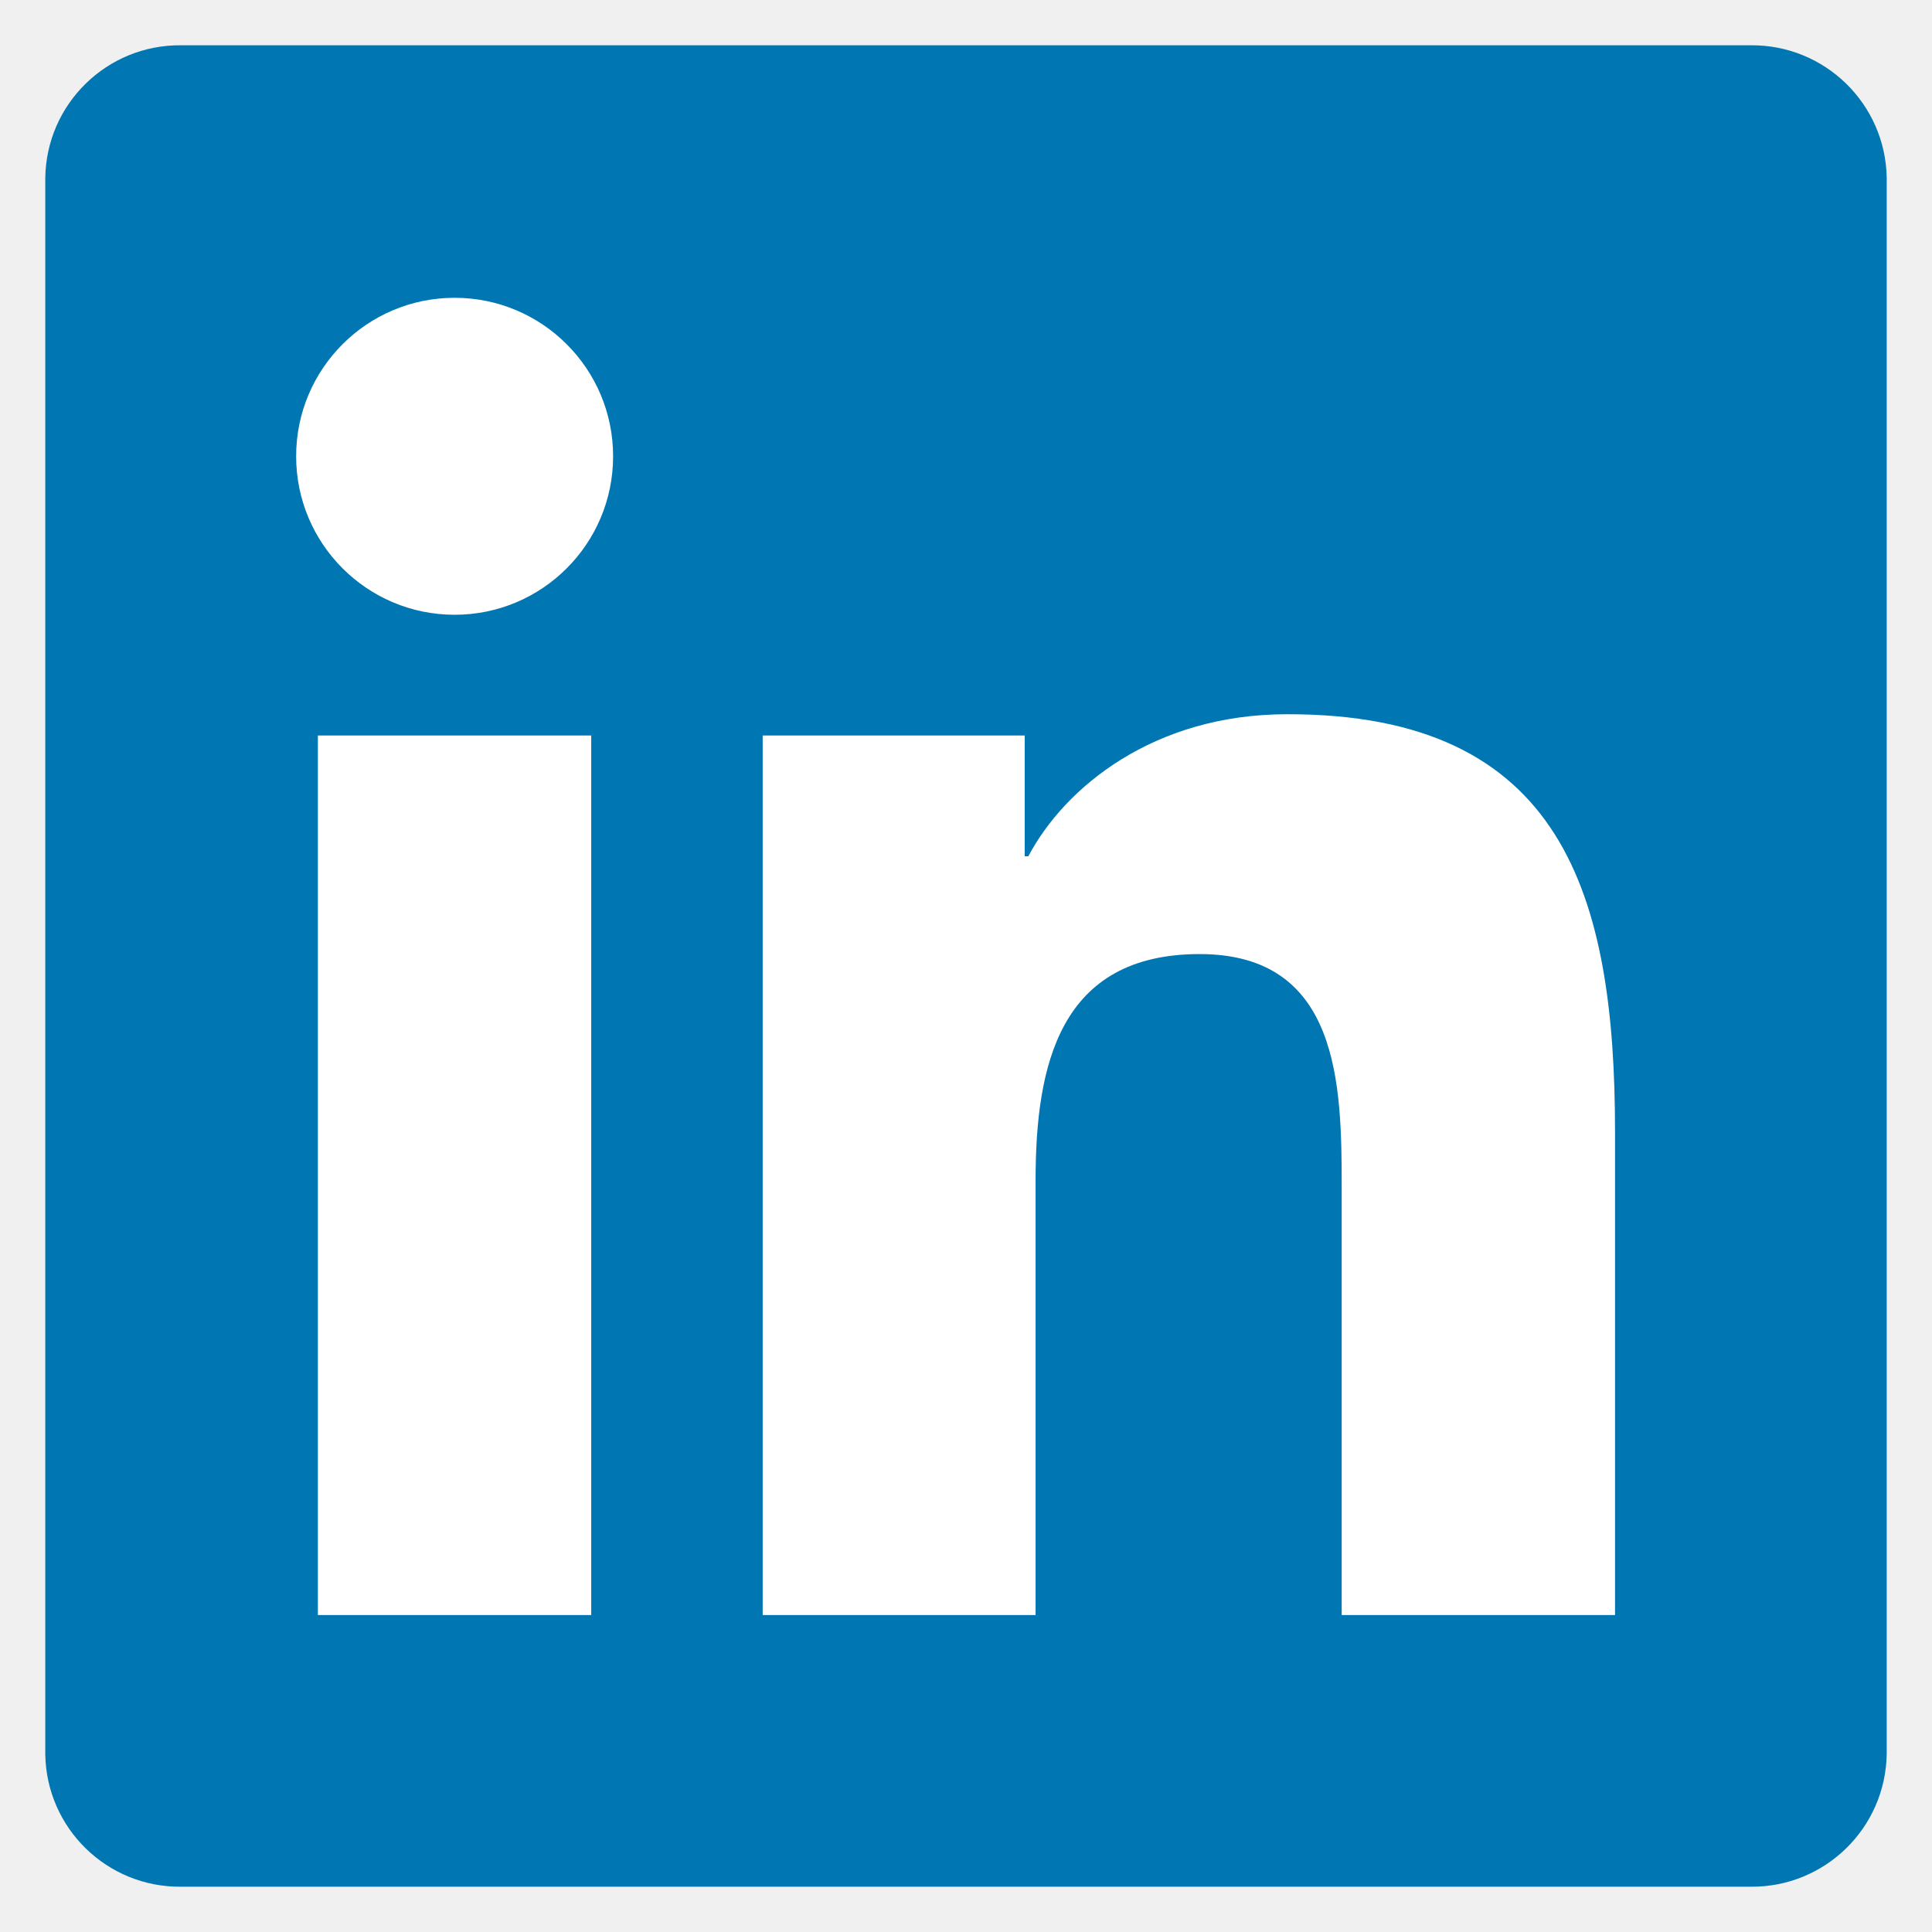
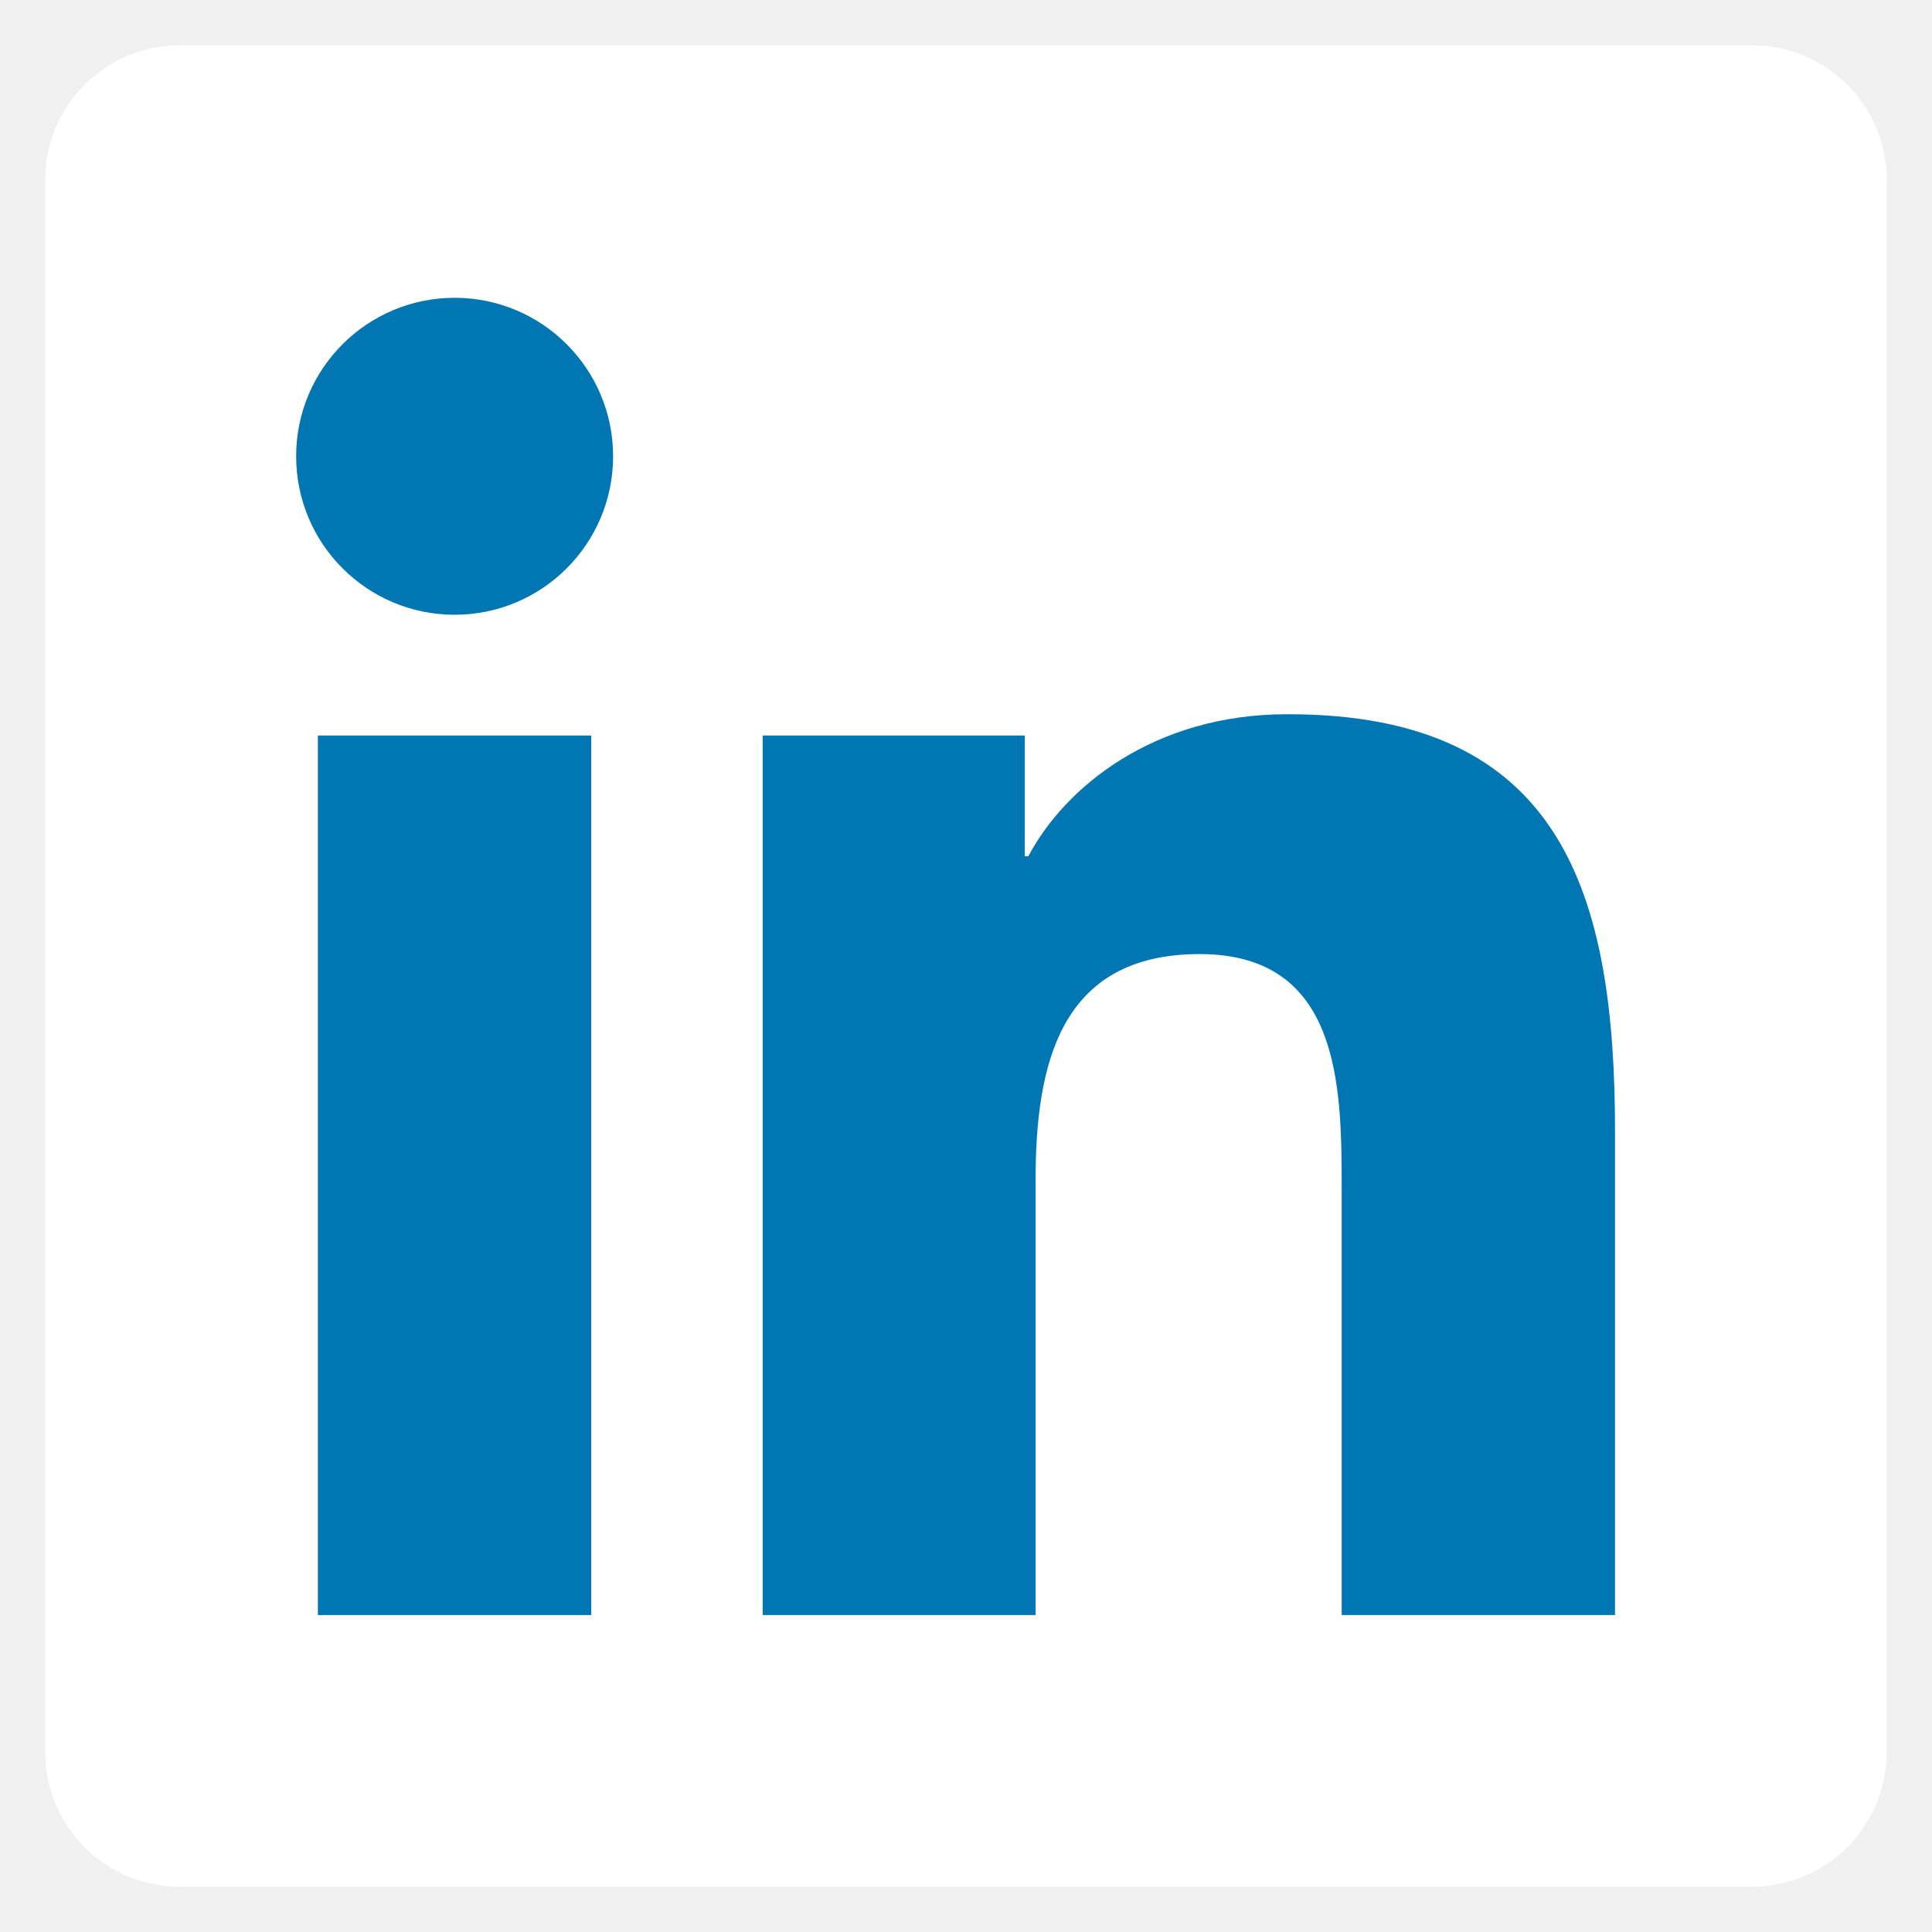
<svg xmlns="http://www.w3.org/2000/svg" id="linkedin" viewBox="0 0 128 128">
-   <defs>
-     <style>.cls-1{fill:#0076b2;}.cls-2{fill:#fff;}</style>
-   </defs>
+   <defs />
  <g id="original">
-     <path class="cls-1" d="M116,3H12a8.91,8.91,0,0,0-9,8.8V116.22A8.91,8.91,0,0,0,12,125H116a8.93,8.93,0,0,0,9-8.81V11.77A8.93,8.93,0,0,0,116,3Z" />
-     <path class="cls-2" d="M21.06,48.73H39.17V107H21.06Zm9.06-29a10.5,10.5,0,1,1-10.5,10.49,10.5,10.5,0,0,1,10.5-10.49" />
-     <path class="cls-2" d="M50.53,48.73H67.89v8h.24c2.42-4.58,8.32-9.41,17.13-9.41C103.6,47.28,107,59.35,107,75v32H88.89V78.65c0-6.75-.12-15.44-9.41-15.44s-10.87,7.36-10.87,15V107H50.53Z" />
+     <path fill="#fff" d="M116,3H12a8.91,8.91,0,0,0-9,8.8V116.22A8.91,8.91,0,0,0,12,125H116a8.93,8.93,0,0,0,9-8.81V11.77A8.93,8.93,0,0,0,116,3Z" />
+     <path fill="#0076b2" d="M21.06,48.73H39.17V107H21.06Zm9.06-29a10.5,10.5,0,1,1-10.5,10.49,10.5,10.5,0,0,1,10.5-10.49" />
+     <path fill="#0076b2" d="M50.53,48.73H67.89v8h.24c2.42-4.58,8.32-9.41,17.13-9.41C103.6,47.28,107,59.35,107,75v32H88.89V78.65c0-6.75-.12-15.44-9.41-15.44s-10.87,7.36-10.87,15V107H50.53Z" />
  </g>
</svg>
